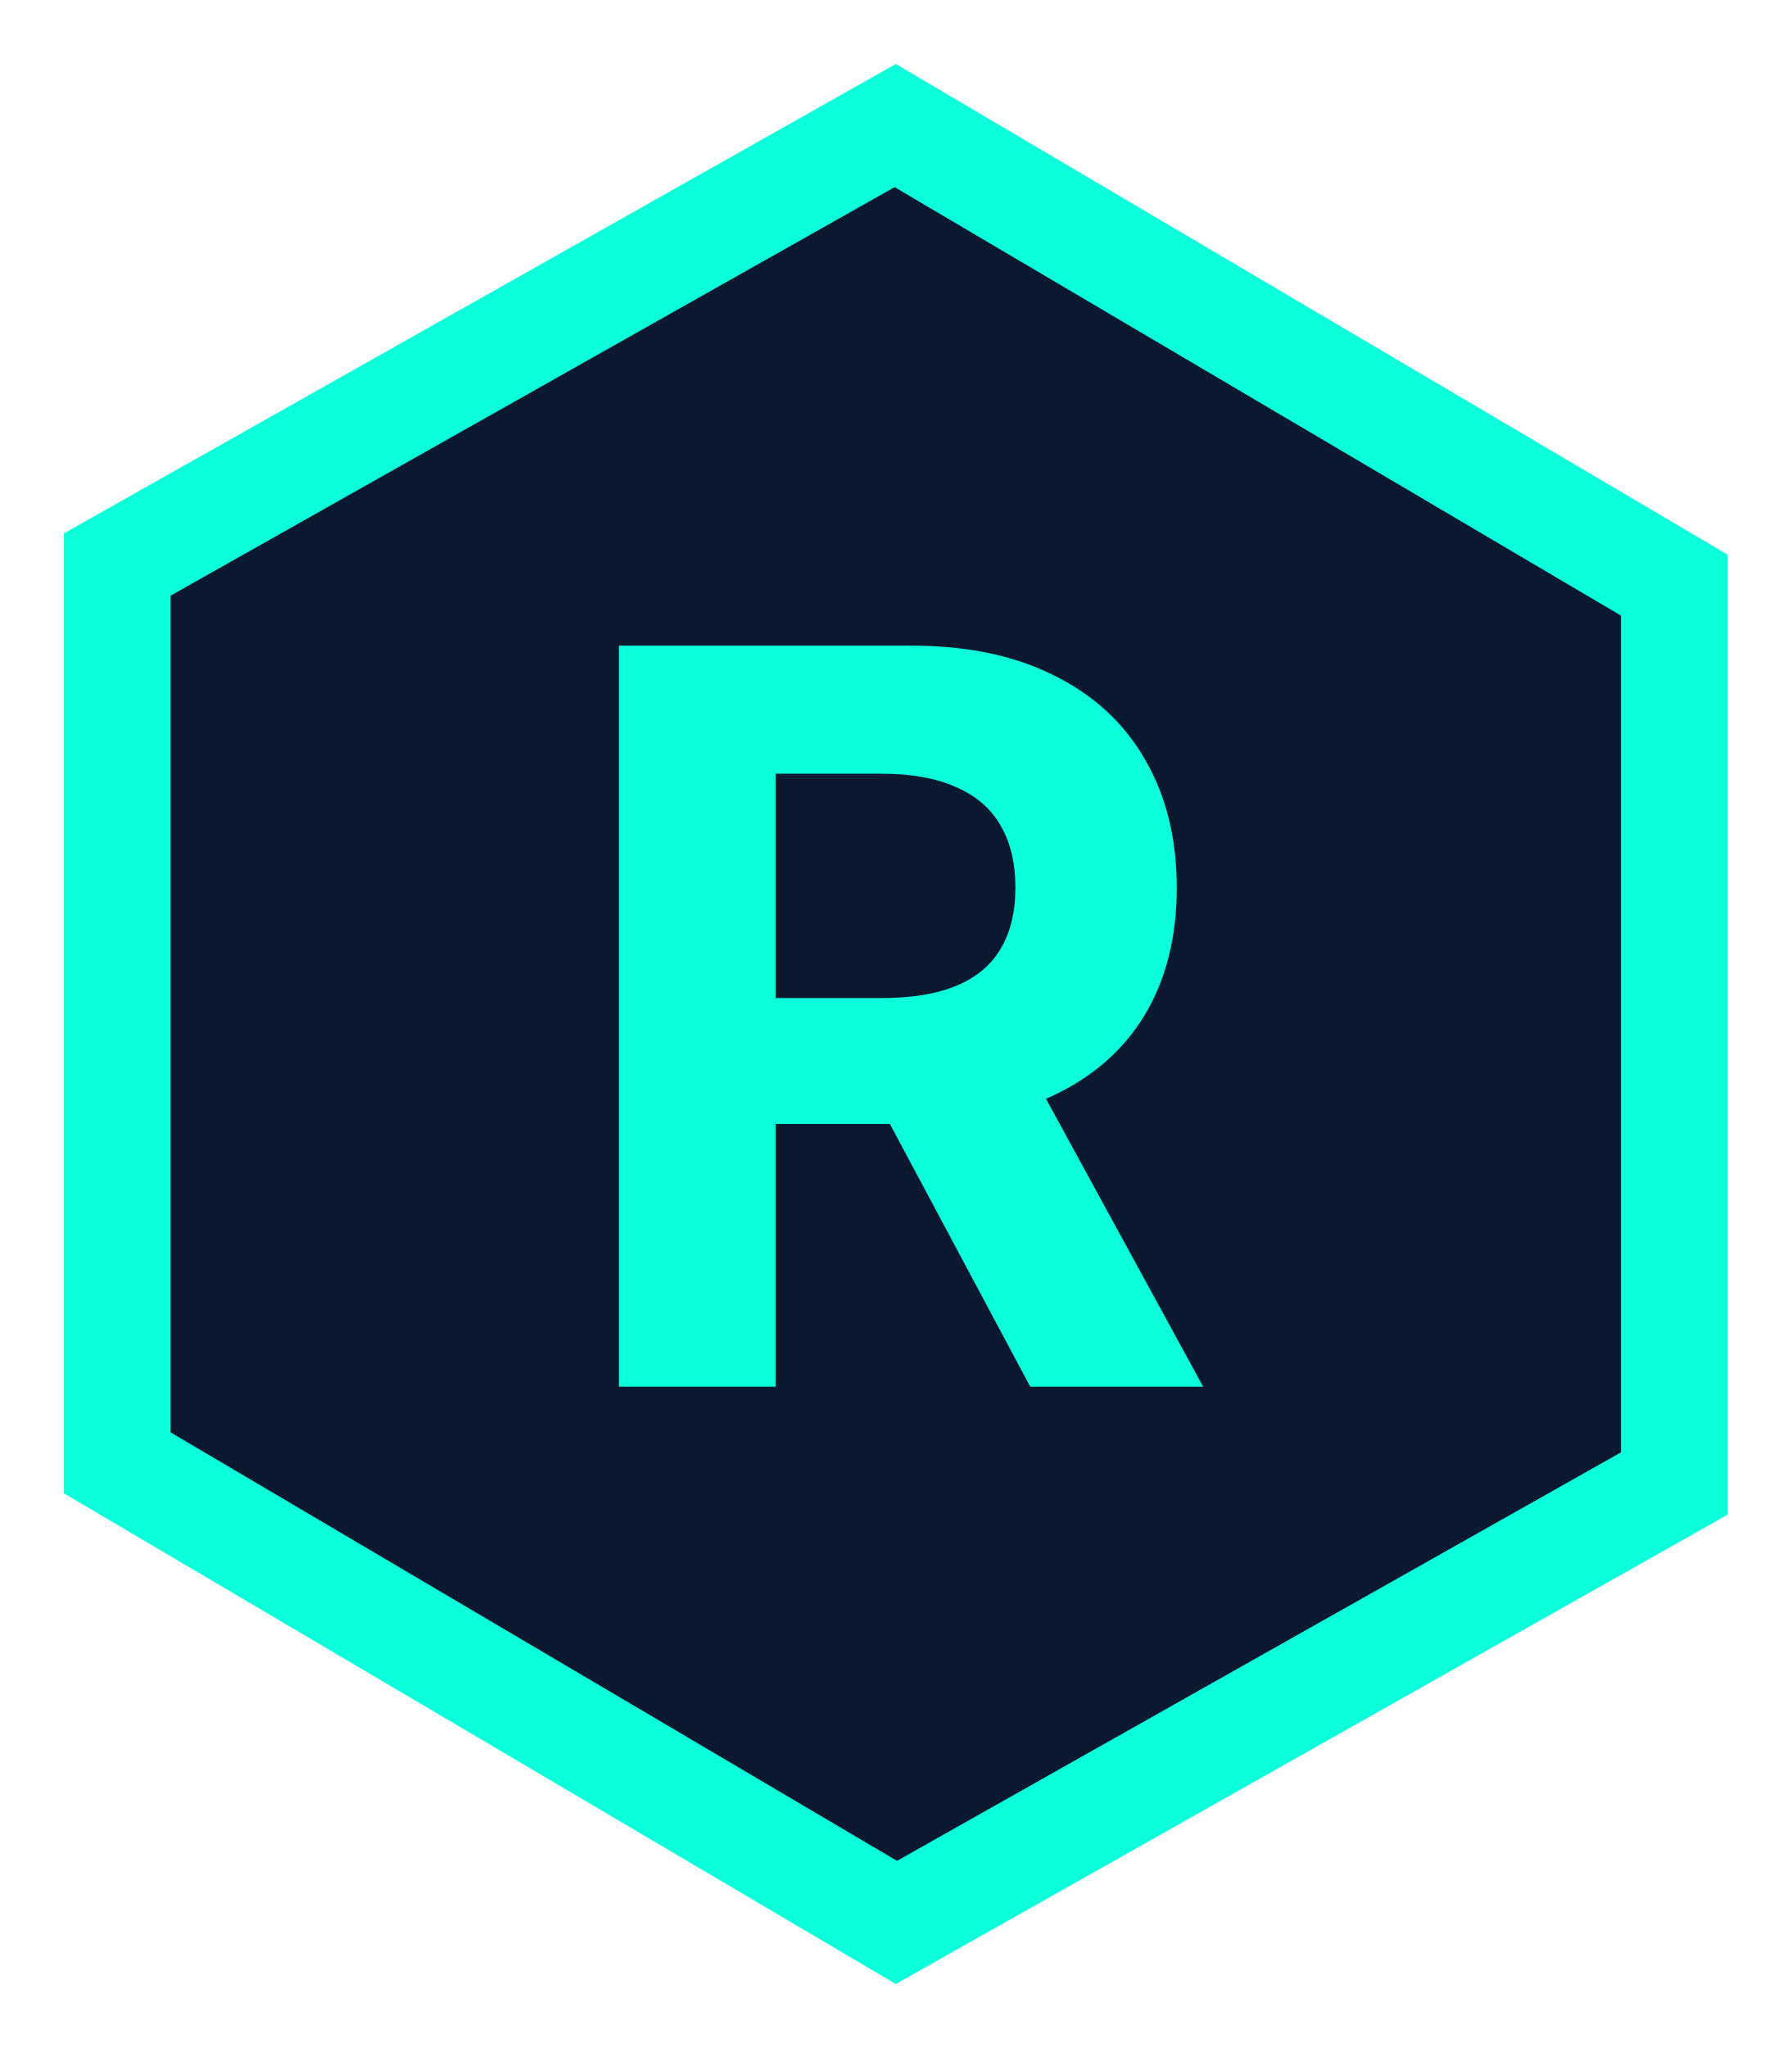
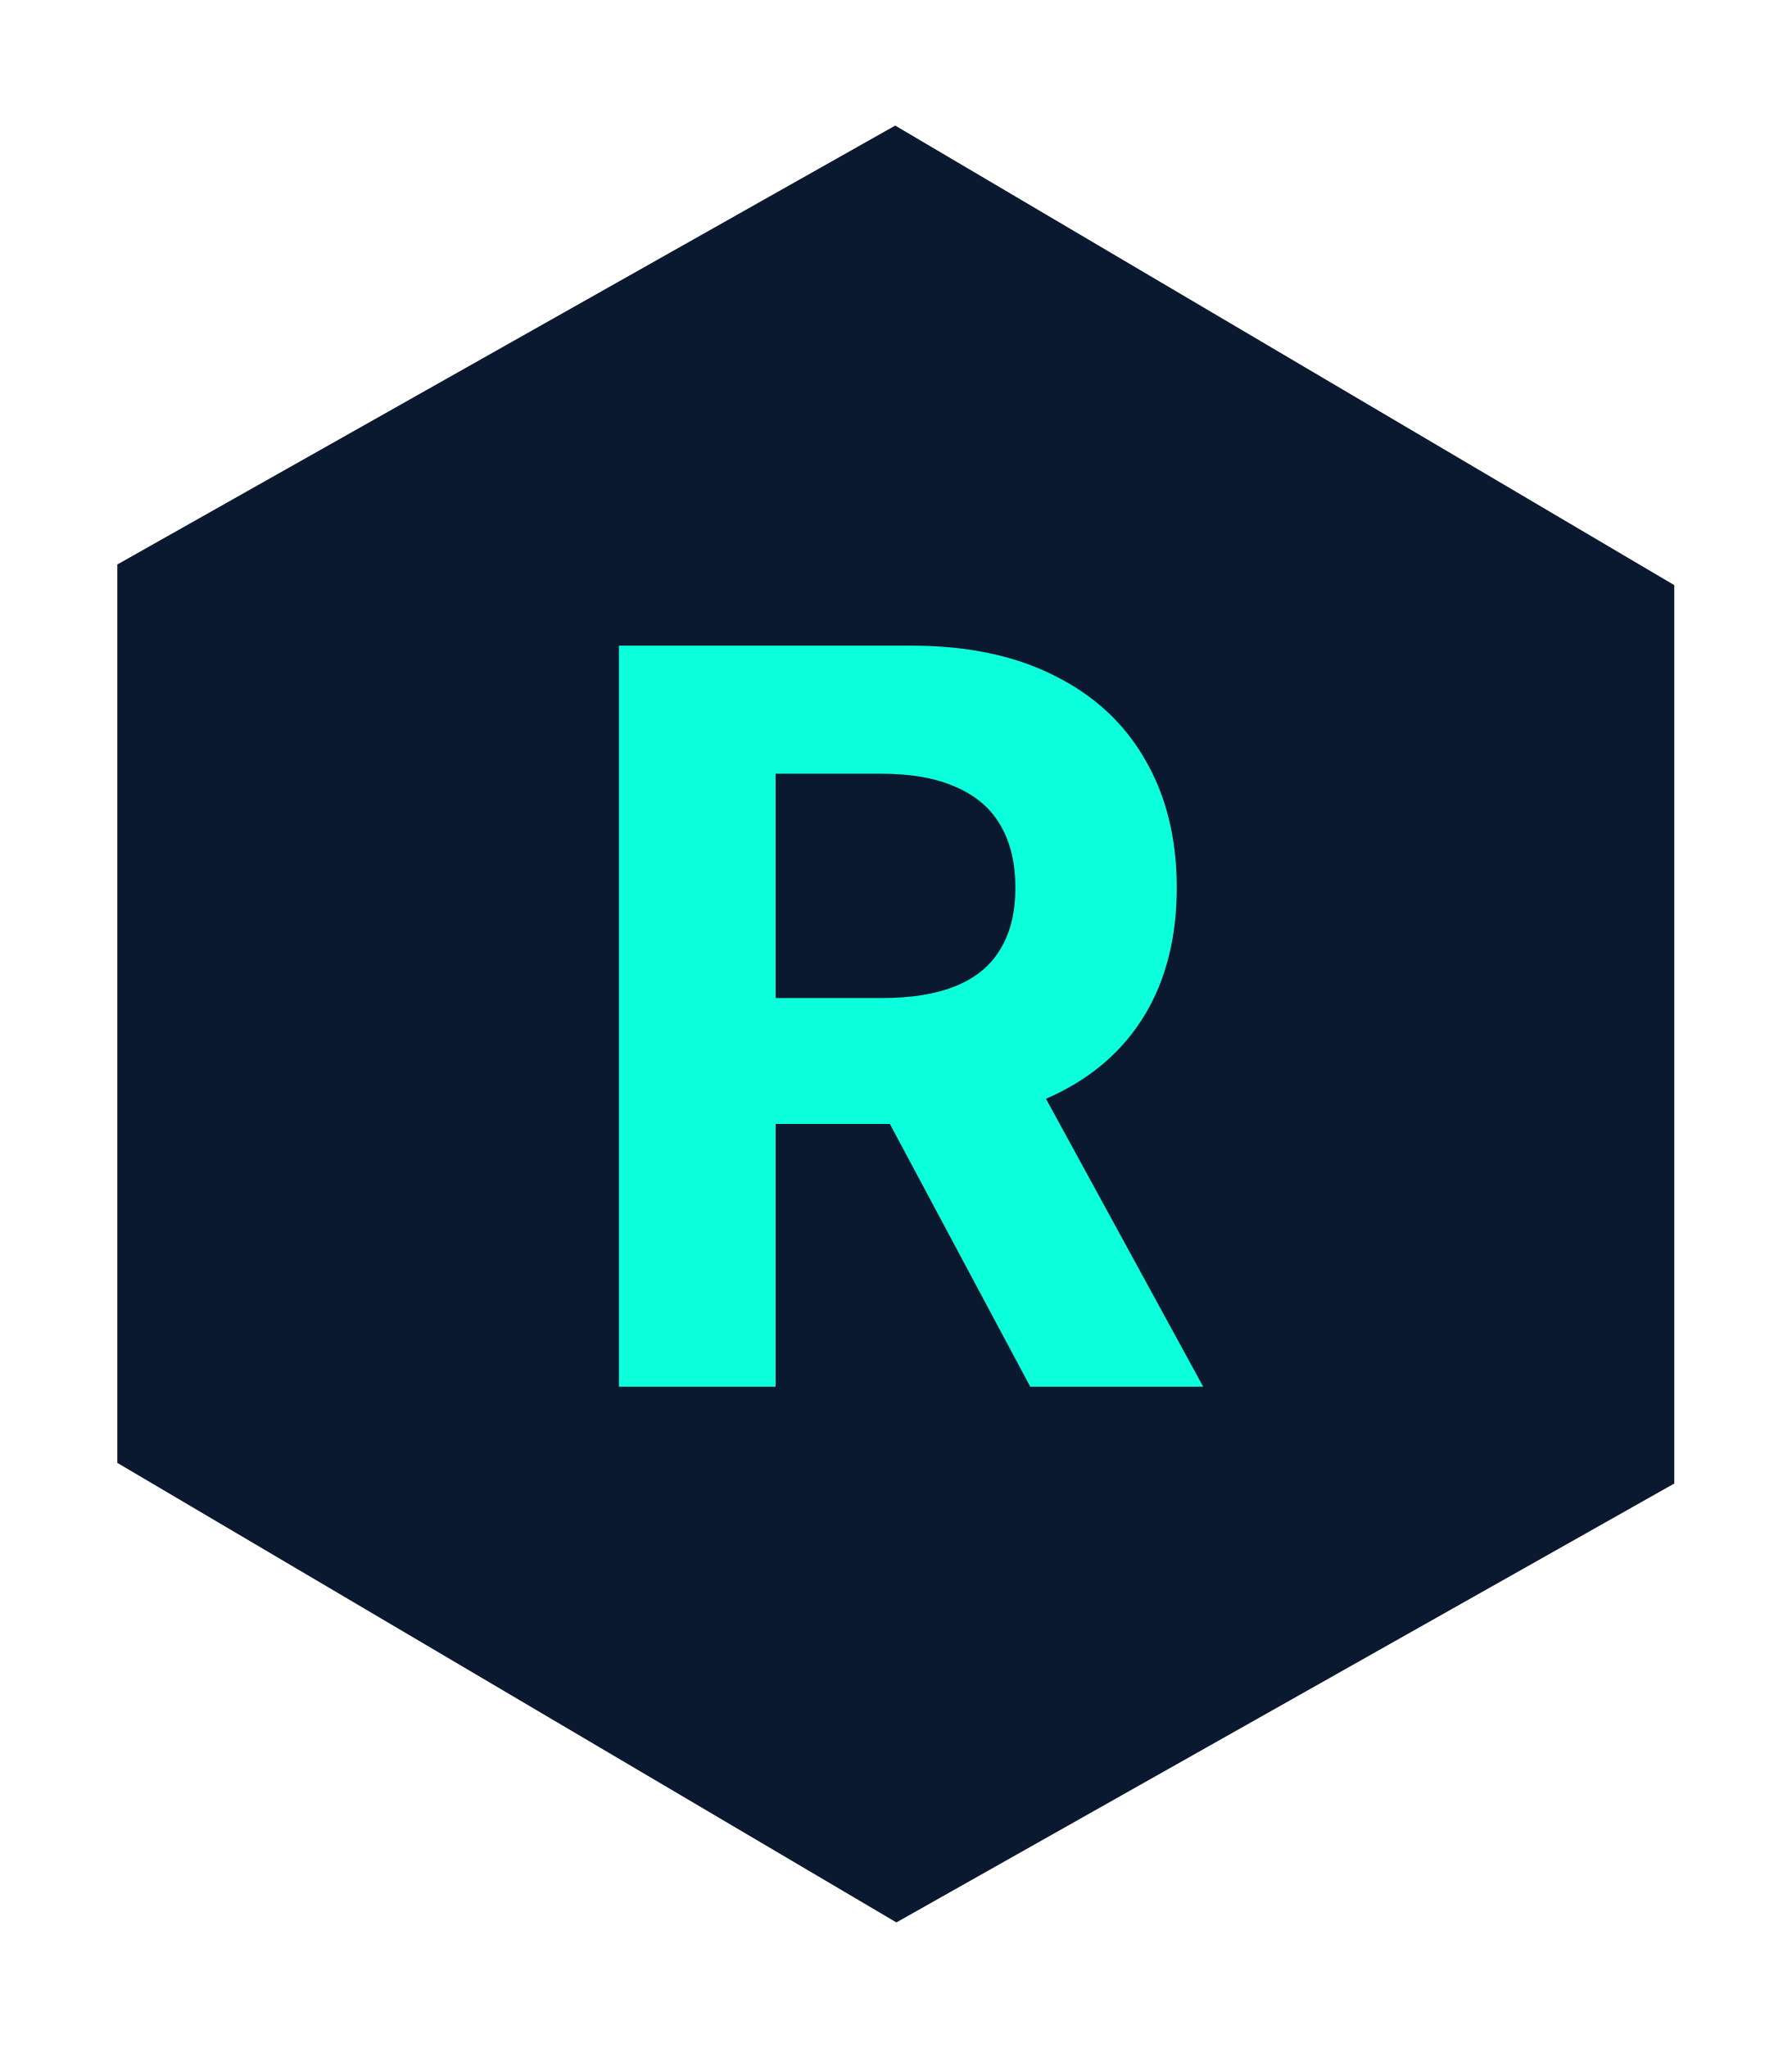
<svg xmlns="http://www.w3.org/2000/svg" width="84" height="96" viewBox="0 0 84 96" fill="none">
-   <path d="M5.5 68.572V26.46L41.972 5.886L78.5 27.428V69.54L42.028 90.114L5.5 68.572Z" fill="#0A192F" stroke="#0AFFDA" stroke-width="5" />
+   <path d="M5.5 68.572V26.46L41.972 5.886L78.5 27.428V69.54L42.028 90.114L5.5 68.572Z" fill="#0A192F" stroke="none" stroke-width="5" />
  <path d="M29.019 65V30.264H42.723C45.347 30.264 47.586 30.733 49.44 31.672C51.306 32.599 52.725 33.916 53.697 35.624C54.681 37.32 55.173 39.316 55.173 41.611C55.173 43.918 54.675 45.902 53.68 47.564C52.685 49.215 51.243 50.481 49.355 51.364C47.478 52.245 45.205 52.686 42.537 52.686H33.361V46.784H41.35C42.752 46.784 43.916 46.592 44.843 46.207C45.771 45.823 46.461 45.246 46.913 44.477C47.376 43.708 47.608 42.753 47.608 41.611C47.608 40.458 47.376 39.485 46.913 38.694C46.461 37.902 45.765 37.303 44.827 36.896C43.899 36.477 42.729 36.268 41.316 36.268H36.363V65H29.019ZM47.778 49.193L56.411 65H48.304L39.857 49.193H47.778Z" fill="#0AFFDA" />
  <polygon points="42,3 3,25 3,70 42,93 81,71 81,26 " />
</svg>
